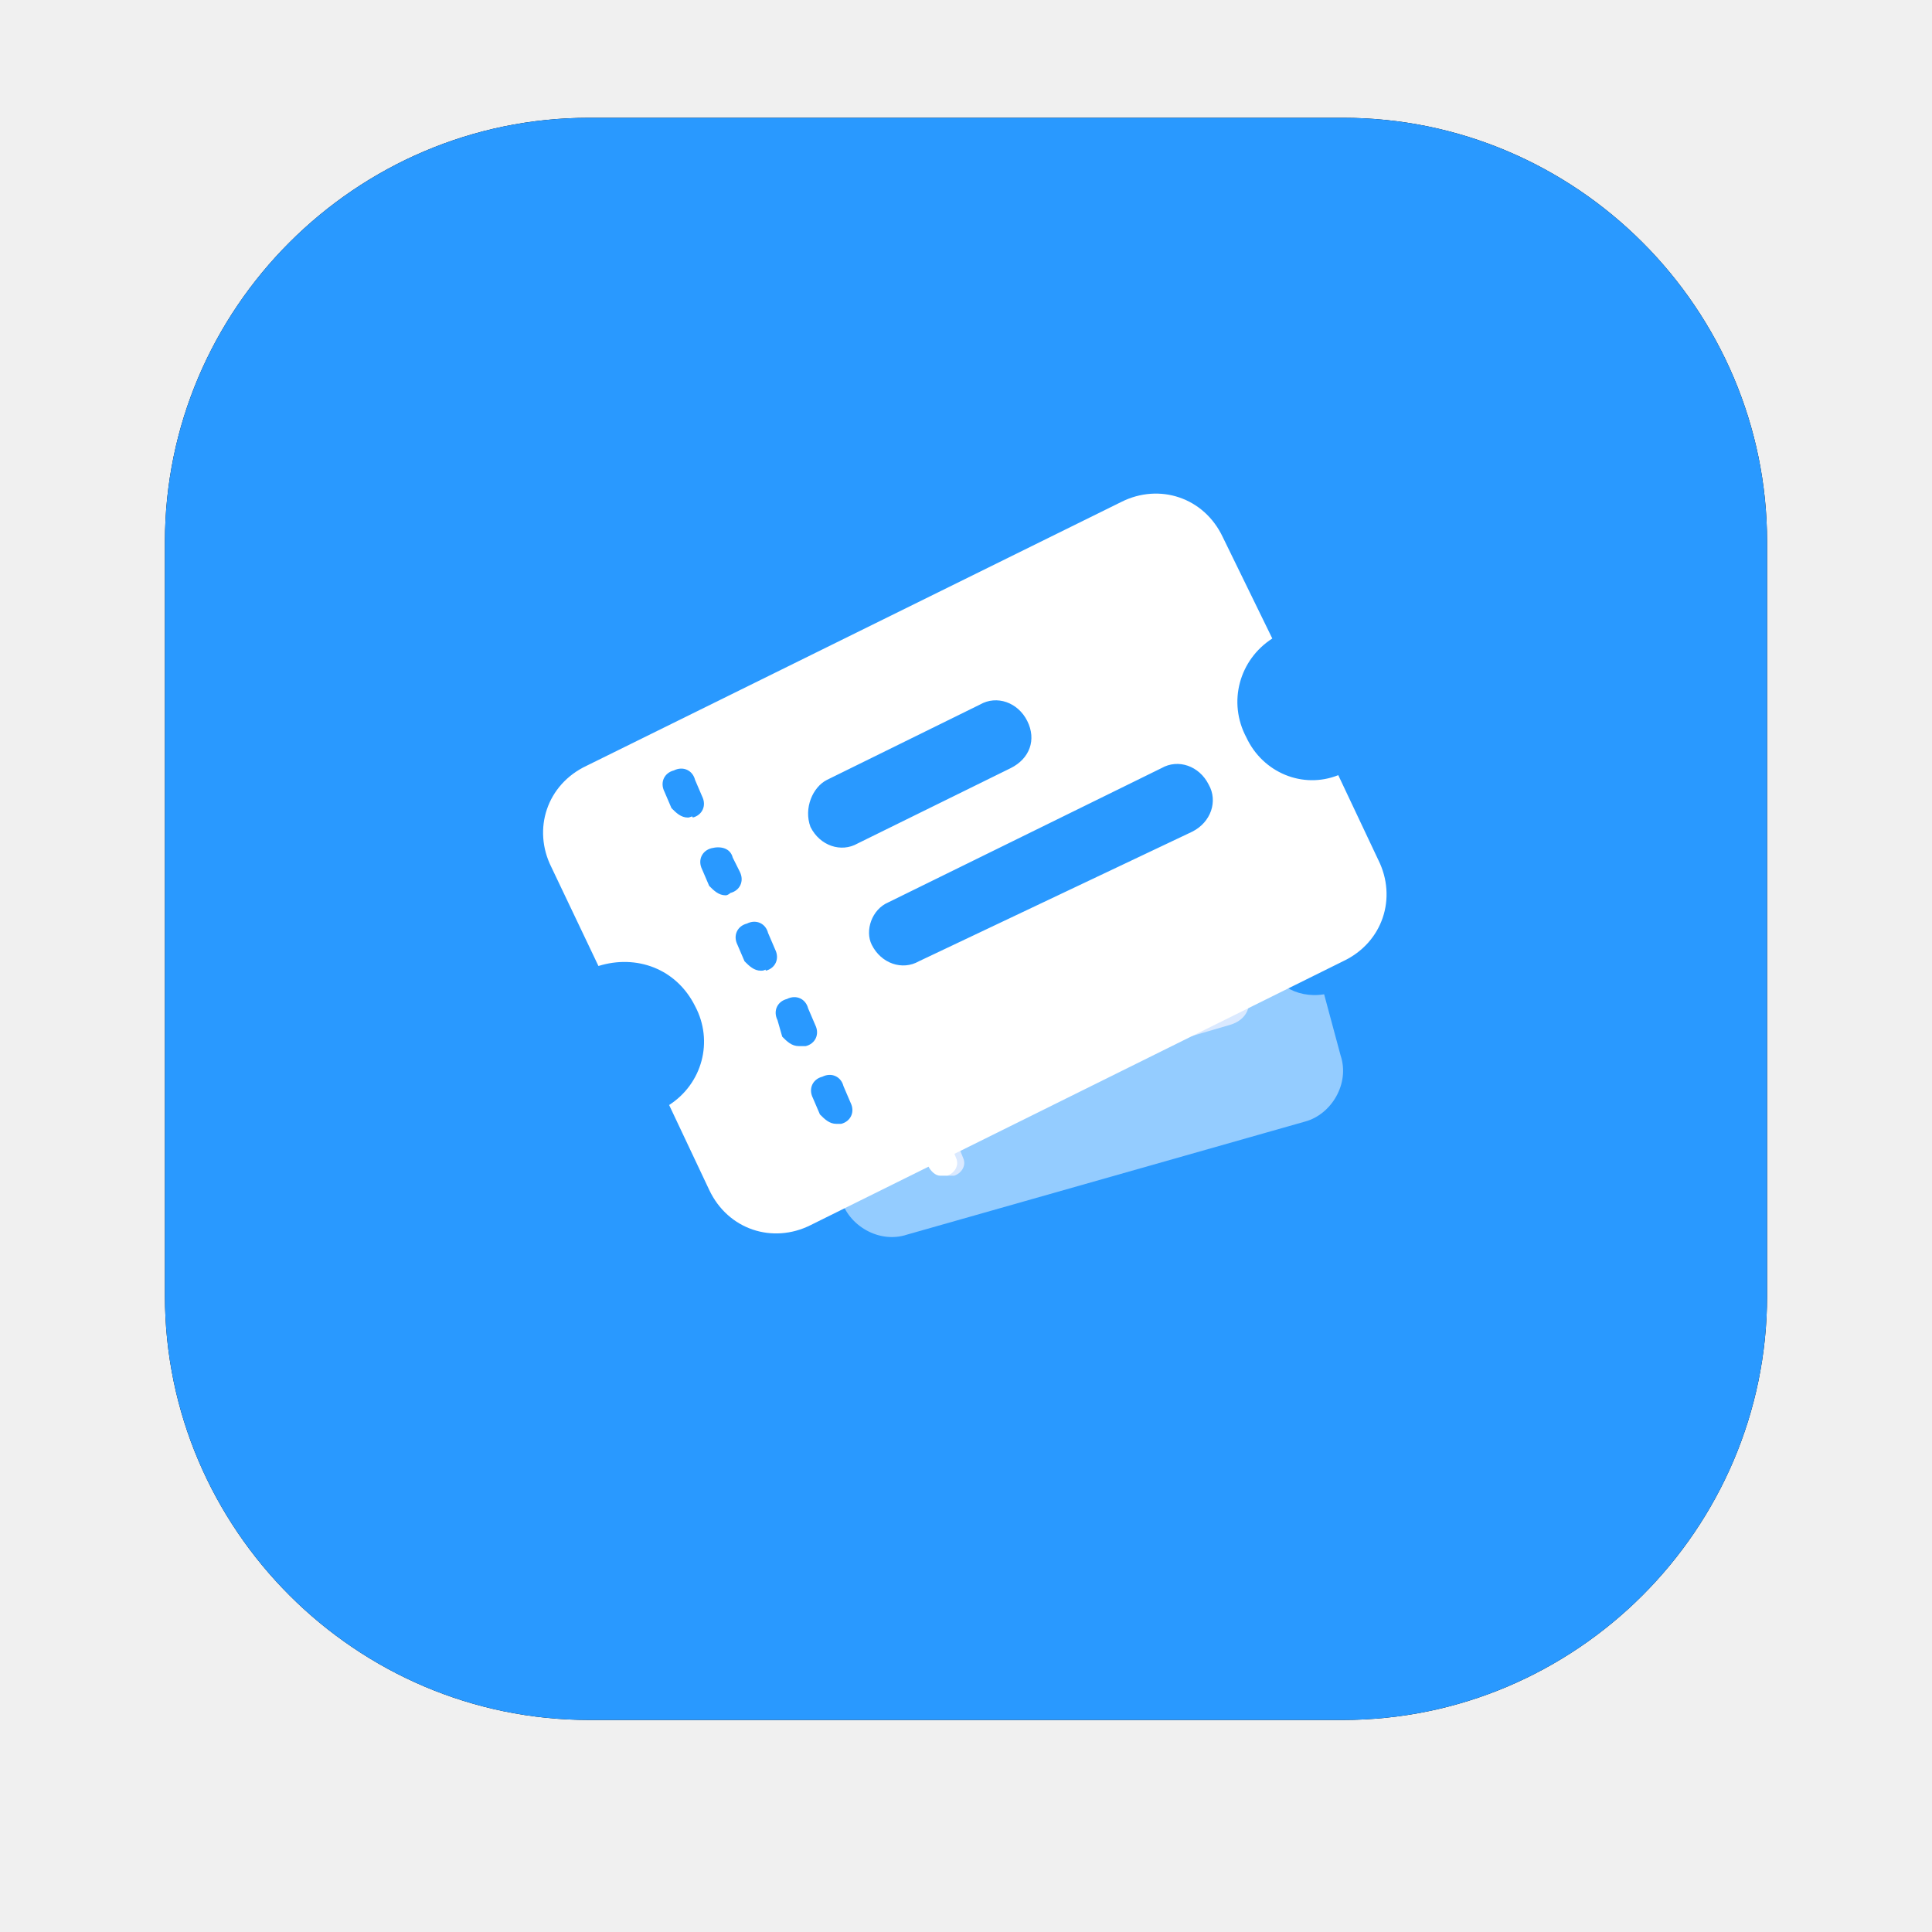
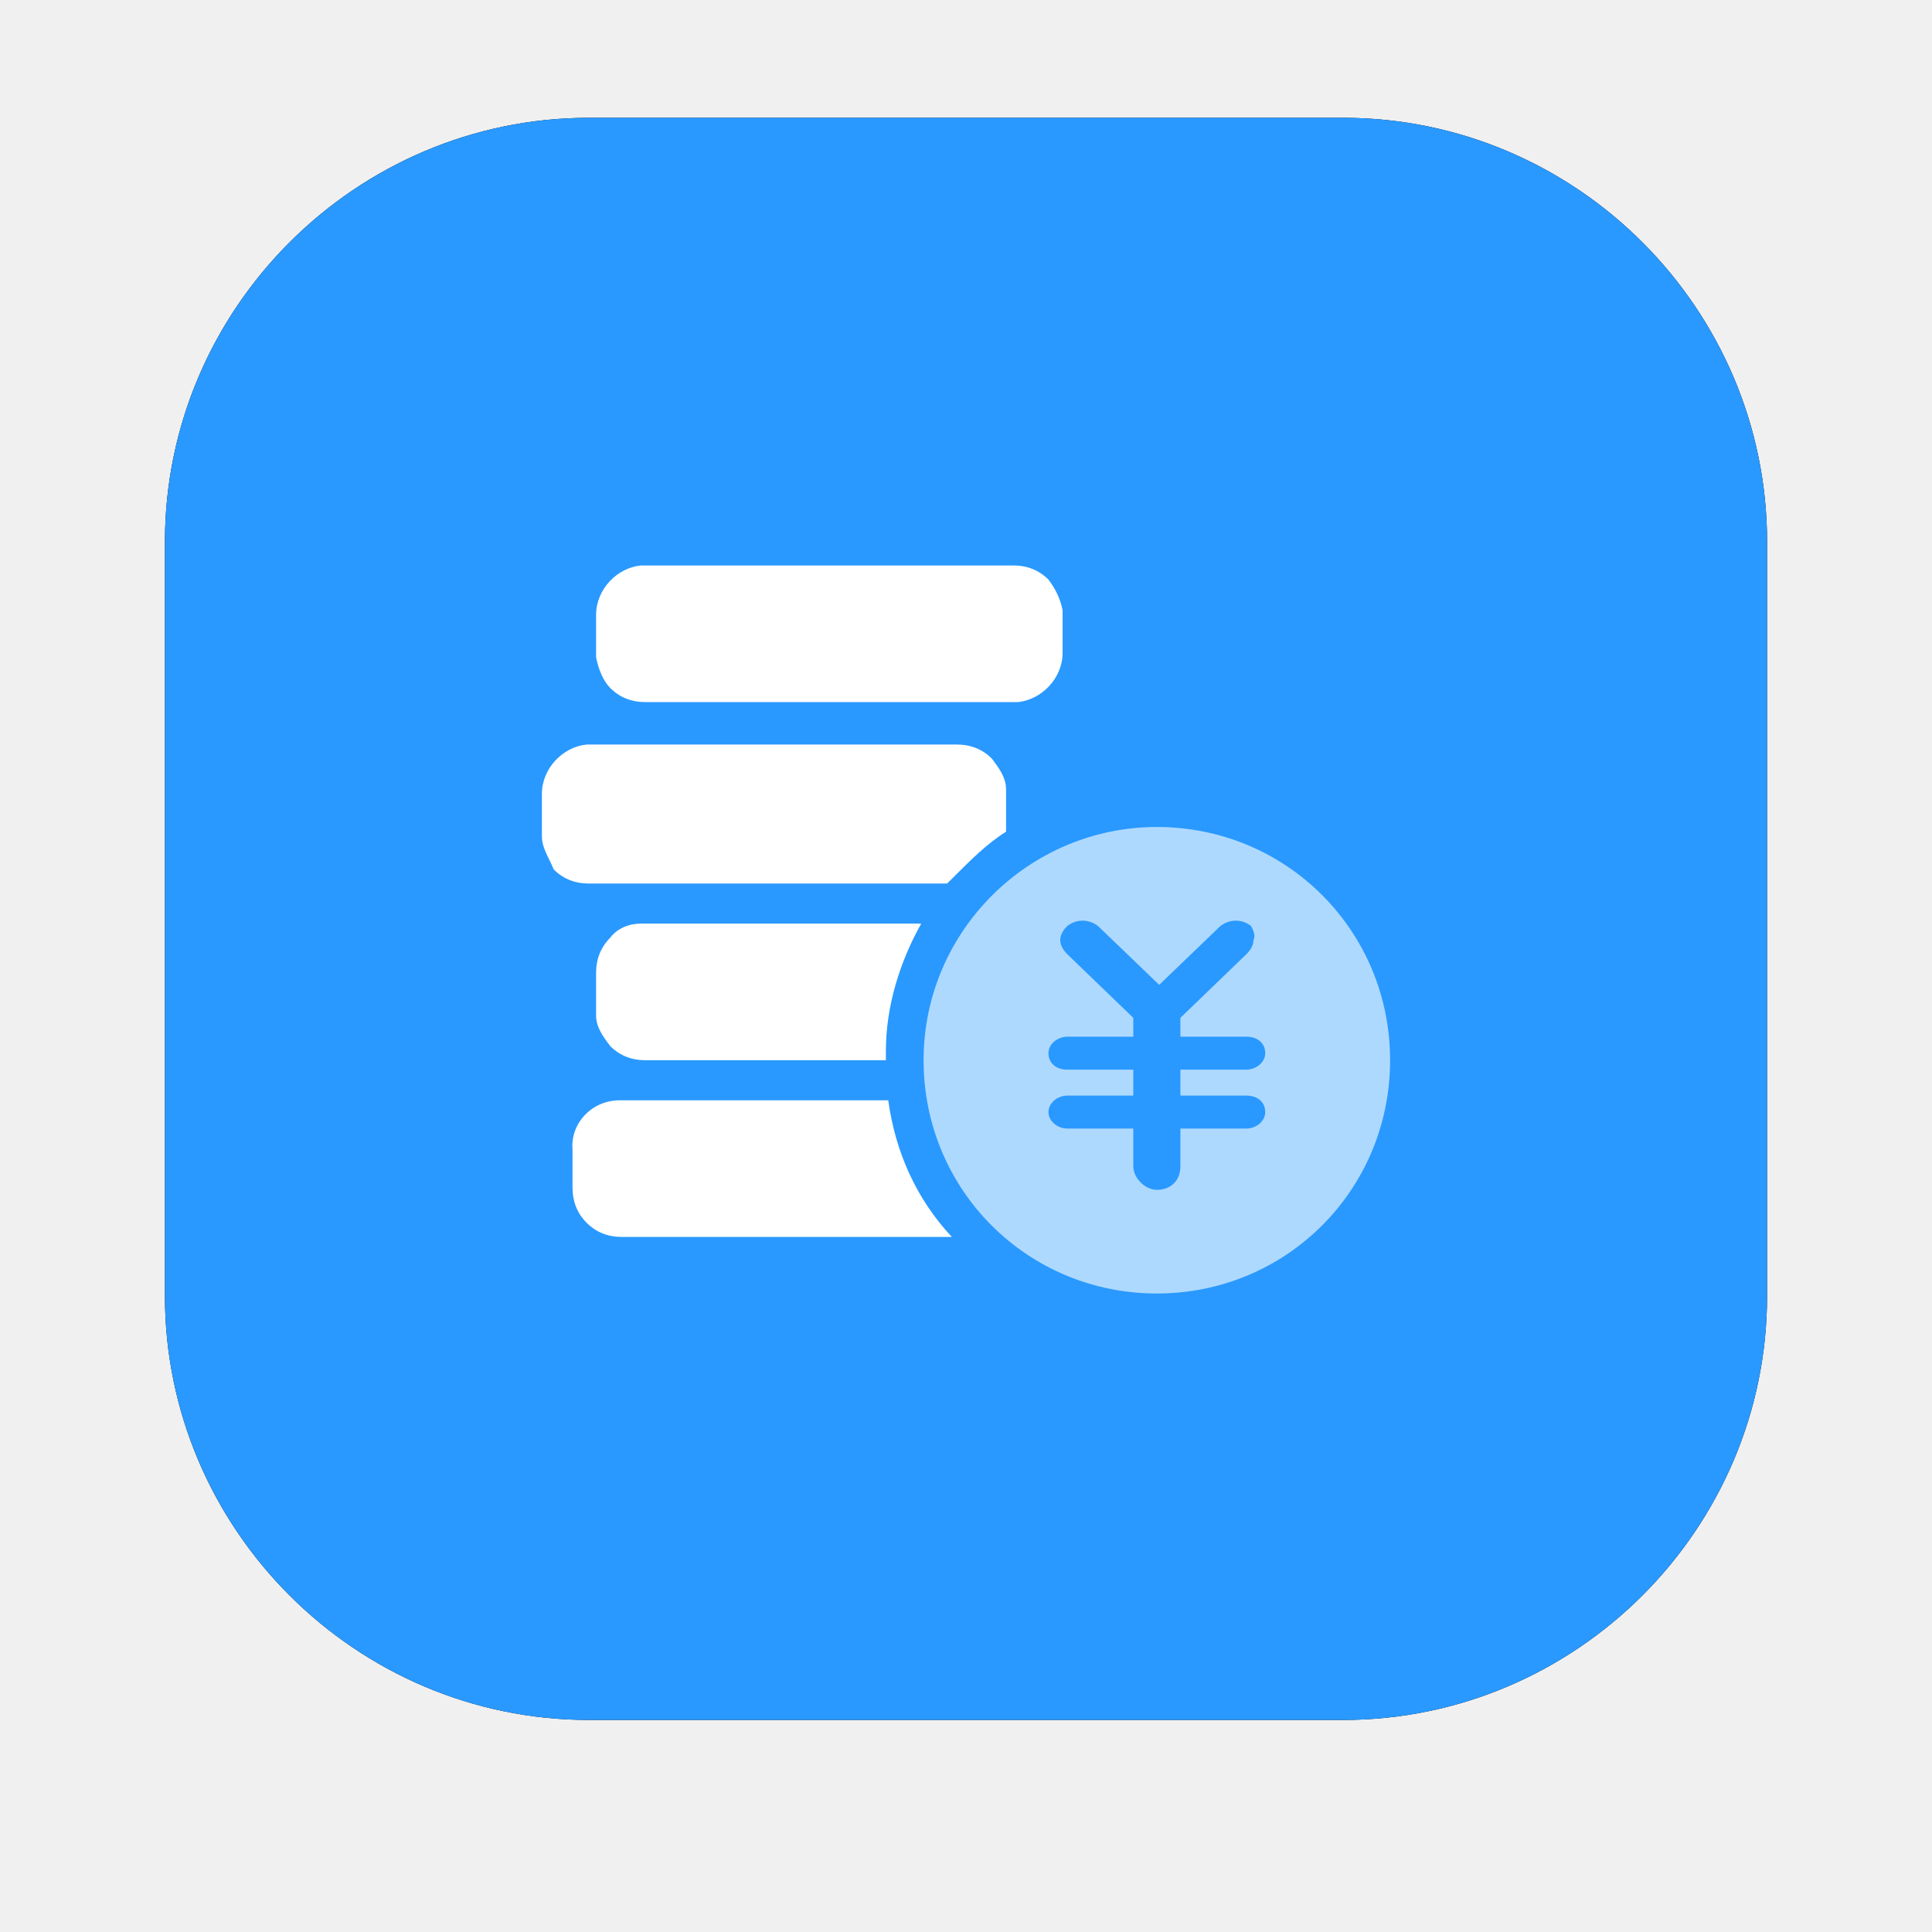
- <svg xmlns="http://www.w3.org/2000/svg" t="1574069510167" class="icon" viewBox="0 0 1024 1024" version="1.1" p-id="2322" width="48" height="48">
-   <path d="M312.195 62.439h399.61c123.629 0 224.78 101.151 224.78 224.78v399.61c0 123.629-101.151 224.78-224.78 224.78H312.195C188.566 911.61 87.415 810.459 87.415 686.829V287.22C87.415 163.59 188.566 62.439 312.195 62.439z" p-id="2323" />
-   <path d="M312.195 62.439h399.61c123.629 0 224.78 101.151 224.78 224.78v399.61c0 123.629-101.151 224.78-224.78 224.78H312.195c-123.629 0-224.78-101.151-224.78-224.78V287.22c0-123.629 101.151-224.78 224.78-224.78z" fill="#2999FF" p-id="2324" />
-   <path d="M701.815 526.985l8.741 32.468c4.995 14.985-4.995 31.22-18.732 34.966l-211.044 59.941c-14.985 4.995-31.22-4.995-34.966-18.732l-8.741-32.468c13.737-4.995 21.229-19.98 16.234-33.717-3.746-13.737-18.732-22.478-31.22-19.98l-11.239-38.712c-4.995-14.985 4.995-31.22 18.732-34.966l211.044-59.941c14.985-4.995 31.22 4.995 34.966 18.732l11.239 38.712c-13.737 4.995-21.229 19.98-16.234 33.717 2.498 13.737 16.234 22.478 31.22 19.98z" fill="#FFFFFF" fill-opacity=".5" p-id="2325" />
-   <path d="M502.01 621.893c-2.498 0-4.995-2.498-6.244-4.995l-1.249-4.995c-1.249-3.746 1.249-7.493 4.995-8.741 3.746-1.249 7.493 1.249 8.741 4.995l2.498 6.244c1.249 3.746-1.249 7.493-4.995 8.741h-3.746v-1.249z m-8.741-29.971c-2.498 0-4.995-2.498-6.244-4.995l-2.498-6.244c-1.249-3.746 1.249-7.493 4.995-8.741 3.746-1.249 7.493 1.249 8.741 4.995l2.498 6.244c1.249 3.746-1.249 7.493-4.995 8.741h-2.498z m-8.741-29.971c-2.498 0-4.995-2.498-6.244-4.995l-2.498-6.244c-1.249-3.746 1.249-7.493 4.995-8.741 3.746-1.249 7.493 1.249 8.741 4.995l2.498 6.244c1.249 3.746-1.249 7.493-4.995 8.741h-2.498z m-8.741-31.22c-2.498 0-4.995-2.498-6.244-4.995l-2.498-6.244c-1.249-3.746 1.249-7.493 4.995-8.741 3.746-1.249 7.493 1.249 8.741 4.995l2.498 6.244c1.249 3.746-1.249 7.493-4.995 8.741h-2.498z m-7.493-29.971c-2.498 0-4.995-2.498-6.244-4.995l-2.498-6.244c-1.249-3.746 1.249-7.493 4.995-8.741 3.746-1.249 7.493 1.249 8.741 4.995l2.498 6.244c1.249 3.746-1.249 7.493-4.995 8.741h-2.498z" fill="#DAE9FF" p-id="2326" />
-   <path d="M498.263 623.141c-2.498 0-4.995-2.498-6.244-4.995l-1.249-6.244c-1.249-3.746 1.249-7.493 4.995-8.741 3.746-1.249 7.493 1.249 8.741 4.995l2.498 6.244c1.249 3.746-1.249 7.493-4.995 8.741h-3.746z m-7.493-29.971c-2.498 0-4.995-2.498-6.244-4.995l-2.498-6.244c-1.249-2.498 1.249-7.493 4.995-7.493 3.746-1.249 7.493 1.249 8.741 4.995l2.498 6.244c1.249 3.746-1.249 7.493-4.995 8.741-2.498-2.498-2.498-1.249-2.498-1.249z m-9.99-29.971c-2.498 0-4.995-2.498-6.244-4.995l-2.498-6.244c-1.249-3.746 1.249-7.493 4.995-8.741 3.746-1.249 7.493 1.249 8.741 4.995l2.498 6.244c1.249 3.746-1.249 7.493-4.995 8.741h-2.498z m-8.741-31.22c-2.498 0-4.995-2.498-6.244-4.995l-1.249-6.244c-1.249-3.746 1.249-7.493 4.995-8.741 3.746-1.249 7.493 1.249 8.741 4.995l2.498 6.244c1.249 3.746-1.249 7.493-4.995 8.741h-3.746z m-7.493-29.971c-2.498 0-4.995-2.498-6.244-4.995l-2.498-6.244c-1.249-3.746 1.249-7.493 4.995-8.741 3.746-1.249 7.493 1.249 8.741 4.995l2.498 6.244c1.249 3.746-1.249 7.493-4.995 8.741h-2.498z" fill="#FFFFFF" p-id="2327" />
-   <path d="M507.005 512c2.498-7.493 11.239-14.985 18.732-17.483 0 0 31.22-9.99 51.2-14.985l6.244-2.498c8.741-1.249 16.234 4.995 18.732 12.488l-1.249-2.498c2.498 8.741-2.498 17.483-11.239 18.732L528.234 524.488c-8.741 2.498-18.732-2.498-21.229-9.99V512z m16.234 46.205c2.498-7.493 11.239-14.985 18.732-17.483l98.654-27.473c7.493-2.498 16.234 2.498 18.732 8.741l1.249 2.498c3.746 8.741 0 16.234-8.741 18.732L549.463 573.19l-2.498 1.249c-8.741 2.498-18.732-2.498-22.478-8.741l-2.498-2.498 1.249-4.995z" fill="#DAE9FF" p-id="2328" />
-   <path d="M516.995 497.015l59.941-17.483c6.244-2.498 13.737 2.498 14.985 8.741s-2.498 13.737-8.741 14.985l-59.941 17.483c-6.244 2.498-13.737-2.498-14.985-8.741-2.498-7.493 1.249-13.737 8.741-14.985z m12.488 47.454l108.644-31.22c6.244-2.498 13.737 2.498 14.985 8.741 2.498 6.244-2.498 13.737-8.741 14.985L536.976 568.195c-6.244 2.498-13.737-2.498-14.985-8.741-2.498-7.493 1.249-12.488 7.493-14.985z" fill="#FFFFFF" p-id="2329" />
-   <path d="M709.307 410.849l21.229 44.956c9.99 19.98 2.498 43.707-18.732 53.698L429.58 649.366c-19.98 9.99-43.707 2.498-53.698-18.732l-21.229-44.956c17.483-11.239 23.727-33.717 13.737-52.449-9.99-19.98-31.22-27.473-51.2-21.229l-24.976-52.449c-9.99-19.98-2.498-43.707 18.732-53.698l283.473-139.863c19.98-9.99 43.707-2.498 53.698 18.732l26.224 53.698c-17.483 11.239-23.727 33.717-13.737 52.449 8.741 18.732 29.971 27.473 48.702 19.98z" fill="#FFFFFF" p-id="2330" />
-   <path d="M443.317 595.668c-3.746 0-6.244-2.498-8.741-4.995l-3.746-8.741c-2.498-4.995 0-9.99 4.995-11.239 4.995-2.498 9.99 0 11.239 4.995l3.746 8.741c2.498 4.995 0 9.99-4.995 11.239h-2.498z m-19.98-41.21c-3.746 0-6.244-2.498-8.741-4.995l-2.498-8.741c-2.498-4.995 0-9.99 4.995-11.239 4.995-2.498 9.99 0 11.239 4.995l3.746 8.741c2.498 4.995 0 9.99-4.995 11.239h-3.746z m-19.98-39.961c-3.746 0-6.244-2.498-8.741-4.995l-3.746-8.741c-2.498-4.995 0-9.99 4.995-11.239 4.995-2.498 9.99 0 11.239 4.995l3.746 8.741c2.498 4.995 0 9.99-4.995 11.239 0-1.249 0 0-2.498 0zM384.624 474.537c-3.746 0-6.244-2.498-8.741-4.995l-3.746-8.741c-2.498-4.995 0-9.99 4.995-11.239 4.995-1.249 9.99 0 11.239 4.995l3.746 7.493c2.498 4.995 0 9.99-4.995 11.239 0 0-1.249 1.249-2.498 1.249z m-19.98-41.21c-3.746 0-6.244-2.498-8.741-4.995l-3.746-8.741c-2.498-4.995 0-9.99 4.995-11.239 4.995-2.498 9.99 0 11.239 4.995l3.746 8.741c2.498 4.995 0 9.99-4.995 11.239 0-1.249-1.249 0-2.498 0zM438.322 413.346l81.171-39.961c8.741-4.995 19.98-1.249 24.976 8.741s1.249 19.98-8.741 24.976l-81.171 39.961c-8.741 4.995-19.98 1.249-24.976-8.741-3.746-9.99 1.249-21.229 8.741-24.976z m32.468 64.937l144.859-71.18c8.741-4.995 19.98-1.249 24.976 8.741 4.995 8.741 1.249 19.98-8.741 24.976L487.024 509.502c-8.741 4.995-19.98 1.249-24.976-8.741-3.746-7.493 0-18.732 8.741-22.478z" fill="#2999FF" p-id="2331" />
+ <svg xmlns="http://www.w3.org/2000/svg" t="1574069534724" class="icon" viewBox="0 0 1024 1024" version="1.1" p-id="2456" width="48" height="48">
+   <path d="M312.195 62.439h399.61c123.629 0 224.78 101.151 224.78 224.78v399.61c0 123.629-101.151 224.78-224.78 224.78H312.195C188.566 911.61 87.415 810.459 87.415 686.829V287.22C87.415 163.59 188.566 62.439 312.195 62.439z" p-id="2457" />
+   <path d="M312.195 62.439h399.61c123.629 0 224.78 101.151 224.78 224.78v399.61c0 123.629-101.151 224.78-224.78 224.78H312.195c-123.629 0-224.78-101.151-224.78-224.78V287.22c0-123.629 101.151-224.78 224.78-224.78z" fill="#2999FF" p-id="2458" />
+   <path d="M613.151 438.322c68.683 0 123.629 54.946 123.629 123.629s-54.946 123.629-123.629 123.629-123.629-54.946-123.629-123.629 56.195-123.629 123.629-123.629z m49.951 52.449c-4.995-3.746-11.239-3.746-16.234 0l-32.468 31.22-32.468-31.22c-4.995-3.746-11.239-3.746-16.234 0-2.498 2.498-3.746 4.995-3.746 7.493s1.249 4.995 3.746 7.493l34.966 33.717v9.99h-34.966c-4.995 0-9.99 3.746-9.99 8.741s3.746 8.741 9.99 8.741h34.966v13.737h-34.966c-4.995 0-9.99 3.746-9.99 8.741 0 4.995 4.995 8.741 9.99 8.741h34.966v19.98c0 6.244 6.244 12.488 12.488 12.488 7.493 0 12.488-4.995 12.488-12.488v-19.98h34.966c4.995 0 9.99-3.746 9.99-8.741s-3.746-8.741-9.99-8.741h-34.966v-13.737h34.966c4.995 0 9.99-3.746 9.99-8.741s-3.746-8.741-9.99-8.741h-34.966v-9.99l34.966-33.717c2.498-2.498 3.746-4.995 3.746-7.493 1.249-2.498 0-4.995-1.249-7.493z" fill="#FFFFFF" fill-opacity=".622" p-id="2459" />
+   <path d="M328.429 583.18h142.361c3.746 27.473 14.985 52.449 33.717 72.429h-174.829c-7.493 0-13.737-2.498-18.732-7.493-4.995-4.995-7.493-11.239-7.493-18.732v-19.98c-1.249-13.737 9.99-26.224 24.976-26.224z m13.737-93.659h146.107c-11.239 19.98-18.732 43.707-18.732 67.434v4.995H342.166c-7.493 0-13.737-2.498-18.732-7.493-3.746-4.995-7.493-9.99-7.493-16.234v-22.478c0-7.493 2.498-13.737 7.493-18.732 3.746-4.995 9.99-7.493 16.234-7.493H488.273 342.166z m164.839-94.907c7.493 0 13.737 2.498 18.732 7.493 3.746 4.995 7.493 9.99 7.493 16.234v22.478c-9.99 6.244-18.732 14.985-27.473 23.727l-3.746 3.746H312.195c-7.493 0-13.737-2.498-18.732-7.493-2.498-6.244-6.244-11.239-6.244-17.483v-22.478c0-13.737 11.239-24.976 23.727-26.224h196.059zM536.976 299.707c7.493 0 13.737 2.498 18.732 7.493 3.746 4.995 6.244 9.99 7.493 16.234v22.478c0 13.737-11.239 24.976-23.727 26.224H342.166c-7.493 0-13.737-2.498-18.732-7.493-3.746-3.746-6.244-9.99-7.493-16.234v-22.478c0-13.737 11.239-24.976 23.727-26.224H536.976z" fill="#FFFFFF" p-id="2460" />
</svg>
